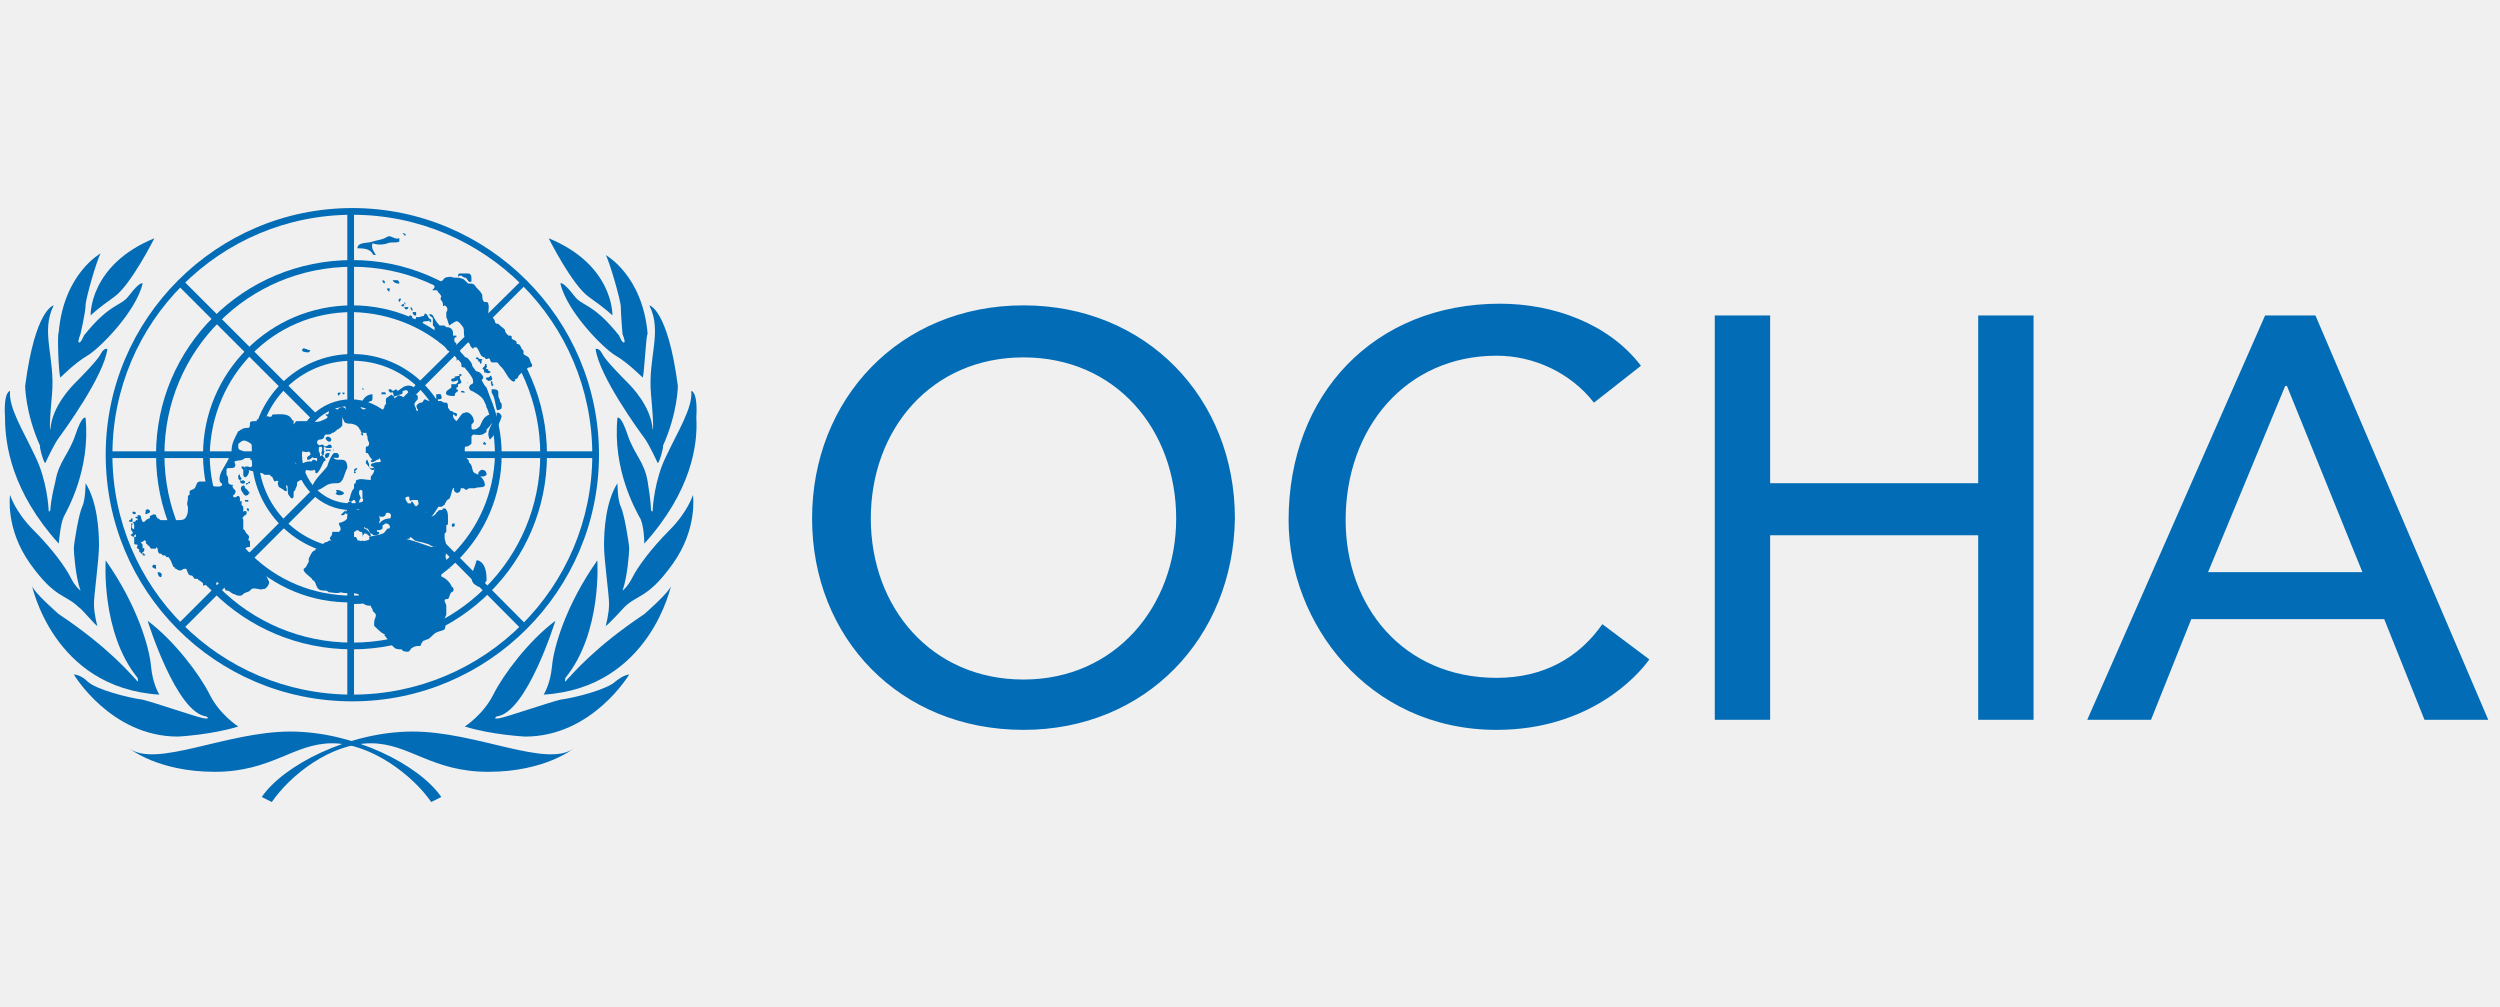
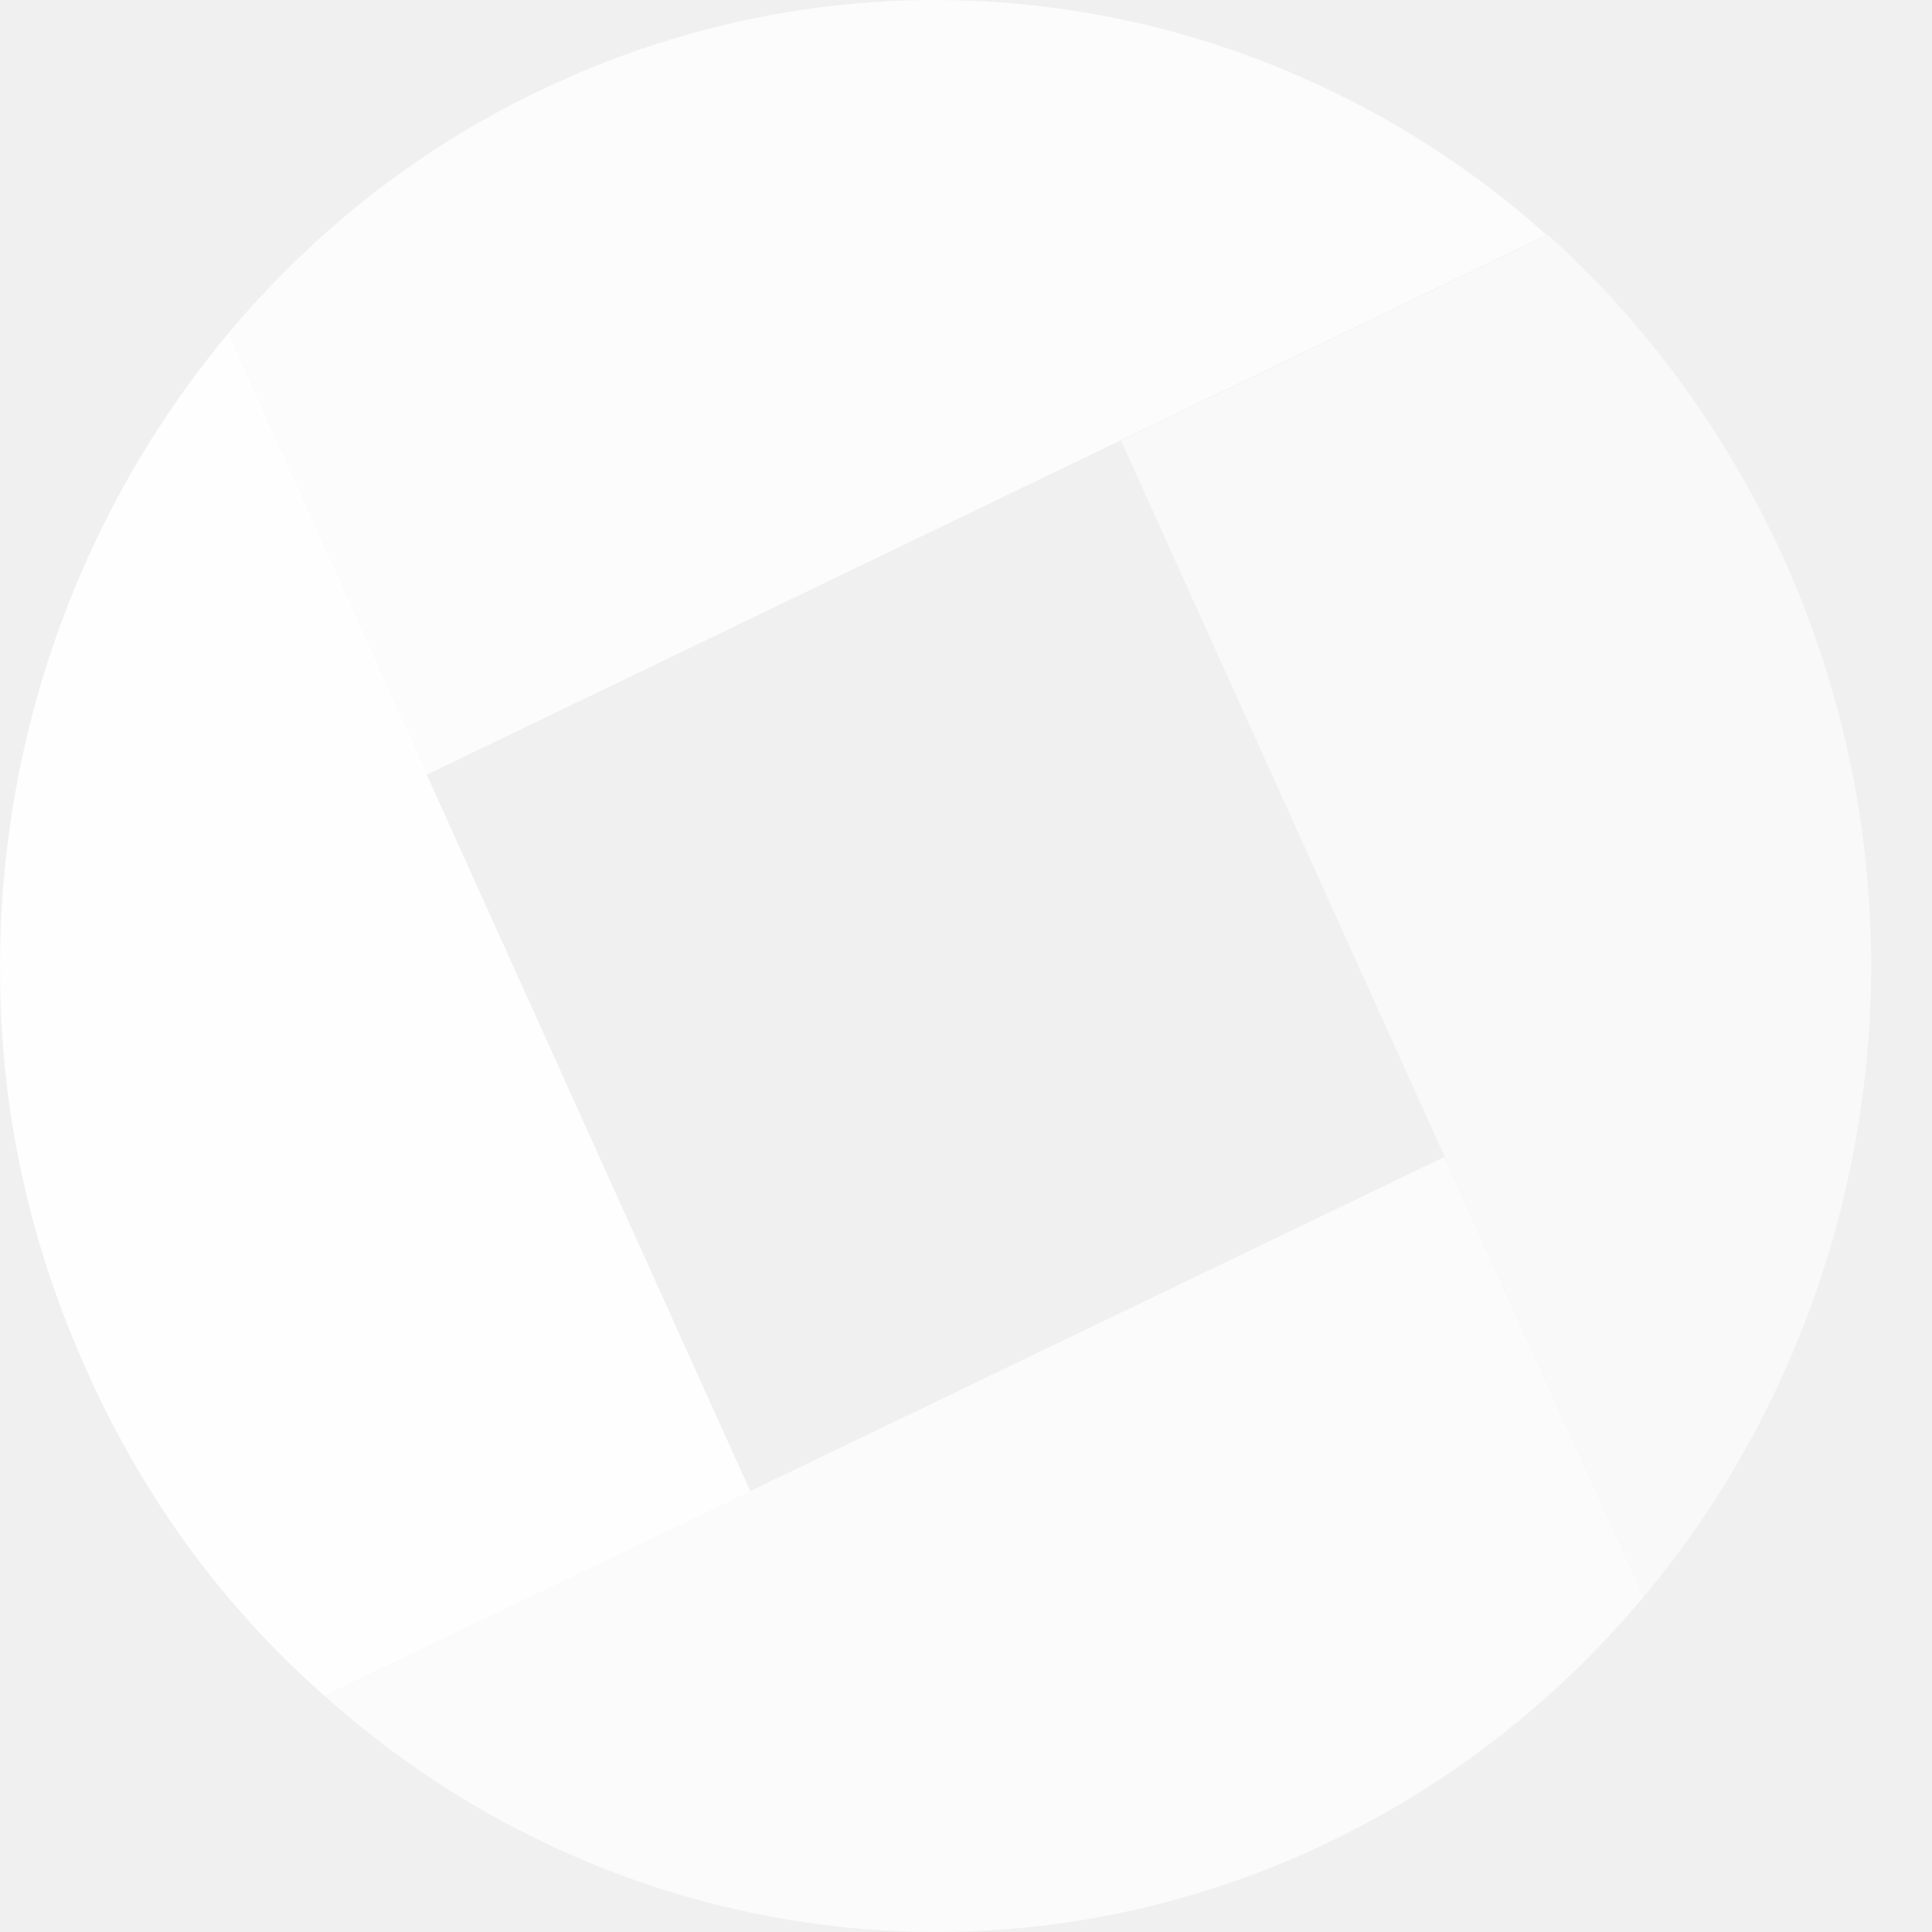
- <svg xmlns="http://www.w3.org/2000/svg" xmlns:xlink="http://www.w3.org/1999/xlink" viewBox="0 0 149 60" width="149" height="60">
-   <style>
-     .ocha-blue {
-       fill: #026cb6;
-     }
-   </style>
-   <symbol id="logo">
-     <path d="M15 15.6c0-3.3 2.7-6 6-6s6 2.7 6 6-2.7 6-6 6v-.4c3.1 0 5.6-2.5 5.6-5.6 0-3.1-2.5-5.6-5.6-5.6-3.1 0-5.6 2.5-5.6 5.6 0 3.1 2.5 5.6 5.6 5.6v.4c-3.3 0-6-2.7-6-6" />
-     <path d="M12.1 15.6c0-4.9 4-8.9 8.9-8.9s8.9 4 8.9 8.9-4 8.9-8.9 8.9V24c4.7 0 8.4-3.8 8.5-8.4 0-4.7-3.8-8.4-8.5-8.5-4.7 0-8.4 3.8-8.5 8.5 0 4.7 3.8 8.4 8.5 8.4v.4c-4.9.1-8.9-3.9-8.9-8.8" />
-     <path d="M9.3 15.6C9.3 9.2 14.5 4 21 4c6.4 0 11.6 5.2 11.6 11.6 0 6.4-5.2 11.6-11.6 11.6v-.4c6.2 0 11.2-5 11.2-11.2 0-6.2-5-11.2-11.2-11.2-6.2 0-11.2 5-11.2 11.2 0 6.2 5 11.2 11.2 11.2v.4c-6.5 0-11.7-5.2-11.7-11.6" />
-     <path d="M6.3 15.6C6.3 7.5 12.9.9 21 .9s14.7 6.6 14.7 14.7S29.1 30.3 21 30.3v-.4c7.9 0 14.3-6.4 14.3-14.3S28.9 1.3 21 1.3 6.7 7.7 6.7 15.6 13.1 29.9 21 29.9v.4c-8.2 0-14.7-6.6-14.7-14.7" />
-     <path d="M20.7 1.1h.4v11.4h-.4zM10.6 5.5l.3-.3 8 8-.3.3zm-4.1 9.9h11.4v.4H6.5zm4.1 10.3l8-8 .3.3-8 8zm10.1-7h.4v11.4h-.4zm2.319-.803l.284-.282 7.966 8.014-.283.282zM24.1 15.4h11.4v.4H24.1zM23 13.2l8.1-8 .2.3-8 8z" />
-     <path d="M18.7 16.5c.1 0 .1.1.1.2h.1c.2-.2.3-.5.4-.7 0 0 .1 0 .1-.1s-.2-.2-.2-.3c-.1.2-.3 0-.4.1v.1h.1v.2c-.1-.1-.2-.1-.3-.1.1 0 0 0 0 .1-.2 0-.4 0-.5.1-.1 0-.1 0-.2-.1-.1.1-.1.2-.2.2l-.1-.1c.1-.1.2-.1.2-.2v-.3c.1-.1.1-.2.2-.2s.3.1.4 0l.1.1v.1c-.1.1-.2.1-.2.2s0 .1.1.1.1-.1.2-.1c0-.1.1 0 .1 0h.3c.1 0 .1-.3 0-.4v-.2c0-.1.2-.1.2 0v.1s0 .1.1 0v-.2s.1.1.2.1h.2c.1 0 .1-.1 0-.2h-.1c-.1.1-.2.1-.2.1-.1 0-.1-.1-.2-.1s-.2.1-.2 0c-.1 0-.1-.1-.1-.2l.1-.1c.1 0 .2 0 .3-.1 0-.1.1-.2.1-.2h.1c.1 0 .2 0 .3-.1.1 0 .2-.1.3-.2.1 0 .1-.1.2-.1 0 0 0-.1.1-.1v-.5c0-.1.1-.1.1-.1h-.1s-.1-.1 0-.1c0 0 .2 0 .2-.1.1-.1 0-.3-.1-.3-.1-.1-.2 0-.3 0 0 0 0 .1-.1.1s-.2-.1-.1-.2v-.1h-.1l-.3.3v.1c0 .1 0 .2-.1.2h-.1c0 .1.2.1.1.2s-.2.1-.4.2c-.3.1-.6 0-.9 0h-.5c-.1 0-.1.1-.2.2v-.2c0-.1-.1 0-.1-.1-.2-.4-.7-.3-1.1-.3-.1 0-.1.1-.1.1-.1.1-.2 0-.3 0l-.1.1c-.1 0-.2-.1-.3 0-.1.1-.1.1-.2.1v.1h-.1c-.1 0-.3 0-.3.1s0 .3-.1.3-.3 0-.4.1c-.1 0-.1.1-.2.1-.2.4-.4.7-.4 1.2v.1c-.2.4-.3.6-.6 1.1-.1.2-.2.6 0 .7.1.1 0 .2-.2.2s-.4 0-.4-.2c0-.1-.2-.1-.3-.1h-.4c-.2 0-.2.3-.3.4-.1.1-.3.1-.3.2v.2s-.1 0-.1.1v.1c0 .2-.1.3 0 .5v.1c0 .2 0 .3-.1.5s-.3.2-.5.2h-1c-.1 0-.1-.1-.2-.1-.1-.1-.1-.2-.1-.2-.1-.1-.3 0-.4.1.1 0 0 .1 0 .1-.1 0-.2.1-.3.2-.1.1-.2-.2-.2-.3 0-.1-.1-.1-.2-.1v.1h-.1c-.1.1.1.1.1.1v.1h-.1c0 .1-.1.1-.1.1-.1 0-.1.1-.1 0v-.2h-.1c0 .1 0 .1-.1.1v.1h.2c.1.1.1.2.1.3 0 .1 0 .2-.1.1s0-.2 0-.3h-.1c.1.2-.1.3.1.5.1.1-.2.2-.1.2 0 0 .1.1.2.1v-.1s.1-.1.1 0v.1H8v.4c0 .1.2 0 .2.1s-.1.1 0 .2c0 0 .1 0 .1.1v.1s.1 0 .1.1c.1 0 .1 0 .1-.1.1 0 .1-.1.1-.2 0 0 0-.1-.1 0V21c0-.1-.1-.1-.1-.2.1 0 .1 0 .2-.1 0 0 .1 0 .1.1v.1c.1 0 .1.1.1.1.1 0 .1.1.2.2h.3v-.1l.1.1c0 .1 0 .2.1.3h.1l.1.1h.1c.1 0 .1.1.1.1.1 0 .2 0 .2.1.1.1.1.2.2.4 0 .1.1.1.1.1s0 .1.1.1c.1.1.2.1.3.1 0 0 .1-.1.2-.1h.1c.1.2.1.4.3.4.1 0 .1.1.2.2h.2s0 .1.1.1c.1.1.2.1.2.2v.1c.1 0 .2-.1.2 0 .1.1.2.1.2.2h.1v-.1c0-.1.1 0 .2-.1.1 0 .1-.2.1-.2.1 0 .2.1.3.2h.1c.1.1.1.3.2.3.2 0 .2.1.4.2.1 0 .2.1.3.1h.1c.1 0 .1 0 .2-.1s.3-.1.4-.2l.1-.1c.2-.1.5.1.7 0 .1 0 .1 0 .2-.1s.2-.3.1-.4c-.1-.2-.2-.5-.3-.7l-.3-.3h-.1c-.1 0-.1-.1-.1-.2 0 0-.1 0-.1-.1v-.3c-.1 0-.2-.1-.4-.1 0 0-.1 0-.1-.1v-.1c.1-.1.2-.1.3-.1v-.3s0-.1-.1-.1c0-.1.1-.2 0-.3-.1-.1-.2-.2-.2-.3 0 0-.1 0-.1-.1v-.5c0-.1-.1-.1 0-.2l.1-.1c.1 0 .1-.1.1-.2-.1-.1-.2 0-.2 0v-.3l-.1-.1v-.2s0-.1-.1 0v-.2c0-.1-.1-.2-.2-.1 0 0-.1.1-.2 0V18s.1 0 .1-.1c.1-.1 0-.2 0-.2-.1-.1-.2-.2-.1-.3-.1 0-.3 0-.3-.2s0-.3-.1-.4v-.3s0-.1.1-.1c.2 0 .4 0 .4-.1.1-.1-.1-.3 0-.3.2-.1.4 0 .6-.2.1 0 .1-.1 0-.2 0-.1-.1-.2-.1-.2-.1-.1-.2 0-.3-.2V15c0-.1.1-.1.2-.2.2-.1.3 0 .5.1l.1.1v.1c0 .2.1.4 0 .6 0 .1-.1.1-.1.2h.1c0 .1.1.3 0 .4-.1.1-.1 0-.3 0-.1 0-.1 0-.1.1l.1.1c.4.1.5.1.9.2.1 0 .1.1.2.1h.3c0 .1.1.1.1.1.1.1.1.3.2.3.1-.1.2 0 .2 0-.1.1 0 .2 0 .3.1.1.2.1.3.2.1.1.2.1.2 0s-.1-.2 0-.3c.1.2 0 .4.1.6.1.1.1.2.2.2s.1-.1.1-.2v-.1c0-.1 0-.1.1-.2 0-.1.1-.2.1-.3v-.1c0-.1.2-.2.3-.2V17c.1 0 0-.2.1-.2 0-.1.1-.1.1-.2 0 0 .1-.1 0-.1.5.1.5 0 .5 0" />
-     <path d="M14.5 16.3h-.1v.1l.1.1v.3c0 .1.1.2.2.1s.2-.3.1-.4c-.2 0-.1-.1-.3-.2m-.2.9c.1.2.2.1.3.1v-.1c-.1-.1-.1-.1-.3 0 .1-.1 0-.1 0-.1v.1m.3.4c0-.2-.1-.2-.2-.1s0 .3.1.4c0 0 0 .1.1.1 0 .1.1 0 .2 0 0-.1 0-.1.1-.1-.1-.1-.2-.3-.3-.3M14.3 16.8c0-.1-.1-.1 0 0-.1 0-.1 0-.1.1s0 .2.1.2c0 0 .1 0 .1-.1-.1-.1-.1-.1-.1-.2m.4.6l.1-.1h.1v-.1c-.1 0-.1.1-.2.1s0 .1 0 .1m-.1.9c0 .1 0 .1.1.1h.1v-.1h-.2c0-.1 0 0 0 0m.2.7c0-.1.1-.1 0-.2h-.1c0 .1.1.2.1.2m-6.3 2.5v.1h.2c-.1 0-.1-.2-.2-.1m.6.7c-.1.1.1.2.2.2v-.2s-.1-.1-.2 0m.3.4c0 .2.1.3.2.3.1-.2 0-.3-.2-.3m10.1-5.2c.2-.1.4-.1.6-.1.4 0 .4-.6.6-.9 0-.1 0-.3-.1-.4-.1-.2-.6 0-.7-.2-.1-.1.3.1.3-.1 0-.1 0-.1-.1-.2h-.2c-.2.2-.3.5-.4.8-.3.4-.7.7-.9 1.2 0 .1 0 .1.1.2.3.1.6-.2.8-.3m1.8-1c-.1 0-.1 0-.2.1v.2h.1c0-.1 0-.1-.1-.1.2-.1.2-.2.2-.2M20 17.9c.1.2.5.1.5 0s-.3-.2-.4-.2c-.2 0 .1.1-.1.2m.5 1.3c.1-.1.1-.2.1-.3l-.3.3h.2m1.8-2.7v-.1h-.2c-.1 0-.1-.1-.1-.2s-.1-.2-.1-.3c-.1 0-.1.2-.1.2.2.2.3.5.5.4m-2.4-1.2c-.1-.1-.1 0 0 0-.1.1 0 .1 0 0M8.1 19.1s0-.1-.1-.1h-.1v.1s.1.1.2 0m.7 0c.1 0 .2-.1.1-.2s-.3 0-.2.1c-.1.1 0 .2.1.1m11.4-7c0-.1.1-.1.1-.2h-.1c-.1 0-.1.1 0 .2-.1-.1-.1-.1 0 0-.1 0 0 0 0 0m.3-.1s.1-.1 0-.1h-.1s0 .1.1.1m-1.1 2.6c0 .1.2.3.3.2.1-.1 0-.2 0-.2-.1-.1-.2-.1-.3 0m.3.8v-.1H19.4s0 .1.1.1c0-.1.1 0 .2 0m-.3.2c-.1 0 0 .1 0 .2.1 0 .1 0 .2-.1 0-.1.1-.2 0-.2s-.2 0-.2.1m-.2-.3c0 .1-.1.2 0 .3 0 .1.1 0 .1 0 0-.1 0-.2.1-.2h-.1v-.1h-.1m7.6 7.1c.1 0 0-.1 0 0" />
-     <path d="M21 18.5c0 .1 0 0 0 0l-.1-.1c0-.1-.1.1-.2 0 .1.1 0 .1-.1.2 0 .1.1.1.1.1 0 .1-.1.1 0 .2l-.1.1s-.1.1 0 .1c.1.1.2-.1.3-.1h.1c.1 0 .1-.1.2-.2H21s-.1 0 0-.3c0 .1 0 0 0 0m.6 1.9c0 .1.1.1 0 0 .1 0 .1-.1.1-.2h-.1v.2m.1-.2c.1 0 0-.1 0-.1h-.1s0 .1.1.1m.6.3s0-.1 0 0c-.1 0-.1-.1-.2 0H22v.1c.2-.1.2-.1.3-.1m1-.1v-.1c-.1 0-.2.1-.3 0v.1h-.1c.2.1.3 0 .4 0m.4-.4c0 .2.2.1.2 0 .1-.1 0-.1-.2 0l.1-.1c0 .1-.1.1-.1.1m4.8-3.2c0 .1.1.1.2.1s.2 0 .3-.1c0-.2-.1-.3-.3-.3-.2.1-.2.2-.2.3m0 5.1h-.1c-.1.5-.6 1.2 0 1.5.2.2.5-.1.6-.3 0-.3 0-1-.5-1.2M27 19.7c-.1 0-.1.2 0 .2 0 0 .1 0 .1-.1v-.1H27m.4 5.1v.2s.2-.1 0-.2m2.3-11.7h-.1v.2c-.2.4-.7.9-.4 1.4.1-.1.2-.2.3-.4.1-.3.3-.6.4-1 0 0-.1-.2-.2-.2m-.9 1.8c0 .1 0 .1.1.1s.1-.1 0-.1c0-.1 0-.1-.1 0m-5.1-3.1c-.1-.2-.2 0-.3 0l-.1-.1h-.1c-.1 0 0 .2.1.2s.1-.1.1 0c.1.1 0 .3.2.2.1 0 .2-.1.3-.1.1 0 .1-.1.1-.2.1 0 .2-.1.3 0 0 0 0 .1.1.1 0 .1.1.1.2.1s.2 0 .3-.1c.1-.1.1-.2 0-.3h-.2c-.1 0-.1-.1-.2-.1-.4-.1-.6.2-.8.3m.9.2s-.1 0 0 0h-.1.1zm-1.9 0h.3c0-.2-.2-.1-.3-.1.1-.1.1 0 0 .1 0-.1 0-.1 0 0-.1-.1 0 0 0 0M23.1 12.6c.1-.1.3-.2.4-.3v-.1c0-.1-.1-.1-.2-.2 0 .1-.1.1-.1.1-.1.1-.2.1-.2.2v.2c.1.3.1.2.1.1m-1.5-1v.1c.1.1.1 0 0-.1M18 9.4c.1.1.3.1.4.1l.1-.1c-.1-.1-.2 0-.2-.1h-.1c-.1-.1-.2 0-.2.1-.1 0 0 0 0 0m9.1 1.6c0 .1-.1 0-.2.1v.1c.1.1.2 0 .3 0 0 0 .1-.1.1 0v.1c-.1 0-.1.1-.1.1H26.9v.2c-.1.1-.4.2-.3.4.1.1.3.1.5.1 0-.2.1-.2.2-.3 0 0 0-.1-.1-.1v-.1c.1 0 .1-.1.1-.1v-.1c.1 0 .2-.1.2-.1 0-.1-.1-.2-.1-.3 0 0 0-.1.1-.1v-.1h-.1s-.1 0 0 .1c-.1 0-.2 0-.3.1 0-.2.1 0 0 0m-1 1c0 .1.1.1.2 0h-.2m1.4-.2c-.1.1.1.1.2.1 0-.1-.1-.1-.2-.1m.4-.5c-.1 0-.1 0 0 0-.1 0-.1.1 0 0 0 .1 0 .1 0 0m-2.3-4c.1.1.2.1.2.2v.4l.1.1v.2c0 .1.1.3.1.4.1 0 .1.1.1.1 0 .1 0 .1.1.2 0 .1.1 0 .2.1s.2.3.3.4c0 0 .1 0 .1.1v.1c.2 0 .5.1.4.4.1-.1.2-.1.2-.2s.1-.3 0-.4c0-.1-.1-.1-.2-.2V9c0-.1-.1-.1-.1-.1 0-.1-.1-.3.1-.3v-.1H27v-.1c0-.1 0-.2-.1-.3-.1-.1-.2-.1-.3-.1-.1-.1-.1-.1-.2-.1h-.2c-.2-.2-.3-.4-.4-.6-.1-.1-.2-.1-.3 0 .1-.1.1-.1.1 0 0-.1 0-.1 0 0 0-.1 0 0 0 0" />
-     <path d="M24.7 7.6c-.1.1 0 .2 0 .2h.4c.1 0 .1-.1.1-.1.1-.1.2 0 .4-.1 0 .1 0 .1.1.1 0-.1 0-.2-.1-.2-.1-.1-.1-.2-.2-.3h-.1c0 .2-.1.1-.3.2h-.2c0 .1-.1.2-.1.2m-2.3-3.9c-.1-.2-.3-.4-.2-.7.3.1.6.1.9 0 .2-.1.5 0 .7-.1v-.2c-.3.1-.5-.2-.7-.1-.3.2-.6.2-.9.3-.2.1-.9 0-.9.4.3 0 .7 0 .9.3 0 .1.1.1.2.1m1 1.5c.1.2.3.2.4.2 0-.1 0-.1-.1-.2h-.3m-.3.5c-.1 0 0 .1.1.2 0-.1.1-.3-.1-.2m-.2-.3c.1-.1 0-.2-.1-.2v.1l.1.1m.9 1.1s0 .1 0 0c.1-.1.1-.2.1-.2h-.1c-.1.1 0 .2 0 .2m.3 0v.1c.1.1.1 0 0-.1.1.1.1.1 0 0 .1 0 0 .1 0 0m-.1.3c.1-.1.1-.1 0 0l.1-.1c0-.1-.1-.1-.2 0-.1 0 .1 0 .1.1m.1 0c0 .1.1.2.2.1 0 0 .1-.1 0-.1h-.2zm.5.2c0-.1-.1-.2-.1-.2s-.1.1 0 .1c0 .1 0 .1.1.1m.1.3h.1v-.2h-.2v.1l.1.1m-.2.2c.1-.1.1-.1 0-.2h-.1s0 .1-.1.1c.1.1.1.1.2.1m-.3-5c-.1-.1-.1-.1-.2-.1.1.1.1.2.2.1M27.6 5c.1.1.2 0 .2.1.1.1.1.2.2.2s.1 0 .1-.1c0-.2 0-.4-.2-.4h-.5c-.1 0-.1.1-.1.2.1-.1.2-.1.3 0" />
-     <path d="M31.7 10.2c-.1-.1-.1-.3-.2-.4-.1-.1-.2-.1-.3-.2v-.2l-.1-.1c-.1-.2-.1-.3-.3-.3 0-.2-.1-.2-.3-.3v-.1c0-.1-.1-.1-.1-.1h-.1c-.1-.1-.2-.2-.2-.3 0-.1-.2-.2-.3-.3l-.1-.1c-.1 0-.2 0-.2-.1 0-.2-.2-.3-.3-.4-.2-.1 0-.4-.1-.7 0-.1-.1-.1-.2-.1 0 0-.1 0-.1-.1-.1-.1 0-.3-.1-.4-.1-.2-.3-.3-.4-.5-.1-.1-.2-.1-.3-.1h-.1l-.1-.1c-.1-.1-.2-.2-.3-.2-.2-.1-.4 0-.6-.1-.2 0-.4 0-.5.2-.2.1-.3.2-.5.2-.1 0 0 .1 0 .2s-.2.2-.1.2h.2c.1 0 .1.1.1.1.1.1.2.2.2.3 0 0-.1.1 0 .2s.1.2.1.3c0 .1.1 0 .1 0 .2.1.2.3.1.4v.3c.1.2.1.4.2.5l.1-.1c.1 0 .1-.1.2-.1.2-.2.4.2.5.3.1.2 0 .4.1.6.1.2.2.3.3.4 0 0 0 .1.1.2l.1.1s0-.1.1-.1h.1c.2.2.2.6.5.6 0 0 0 .1.1.1s.1-.1.2 0c0 .1.1.2.1.2h.3c.1 0 .1.1.2.2l.1.1c.2.2.3.5.5.7.1.1.2.2.3.1v-.1c.1 0 .2-.1.2-.2l.3-.3c.1-.1.2-.1.3-.2.3 0 .2-.2.2-.2m-4-.5h.1-.1zm-.2.6c0 .1.1.1.2.1.1.1.1.2.2.2.1.1.1-.1.1-.2h.1c.1-.1 0-.3-.1-.4-.1-.1-.1-.2-.3-.2-.1 0-.1 0-.2.1s0 .2 0 .3v.1m.7.4c-.1.2 0 .4 0 .6 0 .1-.2.1-.2.2 0 0-.1.1 0 .2 0 .1.2.1.3.2.2.1.5.3.6.6.1.1.1.2.1.3.1.1.2.1.2.2s.1.1.1 0c.1-.1.1-.3 0-.4-.1-.1-.1-.1-.1-.2 0-.3-.1-.5-.2-.8l-.3-.3v-.1c0-.1.1-.1.1-.2s-.1-.2-.2-.3h-.1.1c-.2-.1-.3-.1-.4 0m1.5 1.4v-.2c0-.2-.2-.2-.3-.2h-.1v.2c.2.3.2.6.3 1 0 .1.3 0 .3-.1v-.2c0-.1-.1-.1-.1-.2s-.1-.2-.1-.3m-.4-.9c-.1.1 0 .2 0 .3.1 0 .1 0 .1-.1-.1 0 0-.1-.1-.2m0-.2c0-.1 0-.1-.1-.1 0 .1-.1.1-.2.1-.1.1 0 .1.1.2.2 0 .3-.1.2-.2m-.5-.5c.1.1 0 .2.1.2s.2.1.3 0c.1 0 0-.1-.1-.1v-.1H29c-.1-.1.1-.1 0-.2v-.1h-.1v.1c-.1.1-.2.2-.1.2m-.1-.6c-.1 0-.2 0-.2-.1h-.1s-.1.1 0 .1.1.1.1.1c0 .1.1 0 .1.1s.1.1.1 0V10s0-.1 0 0c0 0 .1-.1 0-.1m-7.1 4.6c.1-.1.1-.1 0 0 .1-.1 0-.2 0-.2s-.1 0-.1.1c.1 0 .1 0 .1.1" />
-     <path d="M29.4 13.2c-.1 0-.3 0-.4.1-.2.1-.3.4-.4.6-.1.1-.2.2-.4.2 0 0-.1 0-.1-.1v-.2l.1-.1c.1-.1 0-.2 0-.3-.1-.2-.3-.4-.5-.3-.2 0-.3.3-.5.5-.1-.1-.2-.2-.2-.3v-.1c.1 0 .2.2.2.1.1-.1 0-.2-.1-.2s-.1-.1-.2-.1-.1-.1-.2-.2c0-.1 0-.3-.1-.3s-.2 0-.3-.1h-.2v-.1c.1 0 .3 0 .2-.2 0-.1-.1-.1-.2-.1H26v.3c-.1.1-.2.1-.3.1h-.1c-.1 0-.2-.1-.3-.1-.1.1-.1.2-.2.2s-.1 0-.2.1c-.1 0-.1.2 0 .3v.1c-.1 0-.1-.1-.1-.1 0-.1-.1-.2-.1-.3 0-.1.1-.2.2-.3v-.2c-.1-.1-.1-.1-.2-.1-.2.1-.3.4-.5.3-.1 0-.2-.2-.3-.2-.1 0-.1-.1-.2 0s-.3.2-.5.3c-.1.1-.3.2-.3.4-.1.2-.4.3-.6.1-.1-.1-.2-.2-.3-.2-.1 0-.2.2-.3.2-.1 0-.1 0-.2-.1v-.1l.6-.3c.1 0 .1-.1.1-.2V12c-.3 0-.5.2-.6.4 0 0 0 .1-.1.1-.2 0-.3.1-.5 0l-.1-.2c-.1.1-.1.2-.2.2l-.1.1c-.1.1.1.3 0 .4 0 .1-.2.1-.3.1v.2c0 .1.1 0 .1.1.1.1.1.3.2.3.2.1.3 0 .5.1.1 0 .2.1.3.2 0 .1.1.1.1.2 0 0 0 .1.1.1h.2c.1 0 0 .1.1.2 0 .1 0 .2.1.4 0 0 0 .2-.1.2 0 0-.1 0-.1.1v.3h.1c.1.1.1.2.2.3l.1.1c-.1 0-.1.1-.1.1s.1.1.2 0c.1 0 .1-.1.2-.1 0 0 .1 0 .1-.1 0 0 .1.1.1.2-.1.1-.3 0-.4.1-.1 0-.1 0-.2.1 0 0 0 .1.1.1.2.1.1.4-.1.6v.2H22c-.2 0-.5-.1-.7 0-.1 0-.1.1-.1.2-.1 0-.1.1-.1.1v.2c-.2.2-.2.5-.3.7 0 .1.1.1.1.1.1 0 .1-.1.2-.1s.1.2.1.2c0 .1.2.1.2 0s0-.2.1-.3c0-.1-.1-.2-.1-.3 0-.1 0-.2.1-.2 0 0 .1 0 .1.1v.4s.1.1 0 .2c0 0 0 .1-.1.1v.2c-.1.1-.1.1-.1.2-.2 0-.4-.1-.3-.3-.1 0-.1 0-.2.1v.3c-.1.1-.1.2-.2.3v.1c-.1.1-.2.2-.3.2-.1.1-.2 0-.2.1s.1.2.1.3c0 .1 0 .1-.1.2h-.4c0 .1 0 .2-.1.3-.1.1 0 .2.1.2.1.1.1.2.2.2s.1.1.2.1.2-.1.2-.2.1 0 .2 0h.1c.1-.1 0-.2 0-.2l.4-.4c.1 0 .1-.1.2-.1s.1.1.2.1.1.1.2.1h.1c.1 0 .2.2.3.2 0-.1 0-.2-.1-.3-.1-.1-.2-.2-.3-.2v-.1c.1.1.1.1.2.1.1.1.1.2.2.3.1 0 .1.1.2.1s.2 0 .3-.1c0-.1 0-.1-.1-.1-.1-.1 0-.1.1-.2s0-.2 0-.3v-.1c.1-.1 0-.2 0-.4 0 .1.1.1.2.1s.2-.1.2-.2c.1-.1.3 0 .3.1s0 .2-.1.2c-.2 0-.4.1-.5.2l-.1.1c-.1.1-.1.1-.1.2l-.1.1c.1 0 .1.1.1.1.1 0 .2 0 .3-.1v-.2c.1 0 .1-.1.2-.1.2 0 .3.2.2.3h-.1c-.1.1-.2.3-.3.3-.2.1-.5.1-.7.2-.1.1-.1.2-.2.2s-.2.1-.3 0c0 .1-.2 0-.3 0 0 0 0-.1-.1-.2h-.1v-.1h-.8c-.1 0-.1.1-.1.1l-.1.1c-.1.1-.2.1-.3.1-.1 0-.2 0-.3.1-.2 0-.3.2-.4.3-.1.1-.2.1-.3.1v.1c-.2 0-.3.3-.4.5v.2c-.1.1-.1.3-.3.4v.1c.1.2.3.3.5.5 0 .1.1.1.1.1.1.1.1.2.2.4s.3.2.5.2c.1 0 .2.1.2.1.2 0 .5.1.7 0 .3.1.7 0 1 .1.1 0 .1.1.1.2.1.1.2.3.3.4.1.1.3.1.4.1 0 0 0 .1.1.2 0 .1 0 .1.1.2s.1.1.1.2-.1.2-.1.4v.2c.2.2.4.4.6.5 0 0 .1 0 0 .1.1 0 .1.1.2.2 0 .1 0 .1.1.2l.3.3c.1.1.3.1.4.1 0 0 .1 0 .1.1.1 0 .3.1.4 0 .1-.1.1-.2.2-.2.1-.1.3-.1.4-.1 0 0 .1 0 .1-.1s.1-.1.1-.2c.1 0 .2-.1.3-.1.2-.1.3-.3.5-.4.2-.1.4-.1.5-.2.1-.2 0-.4 0-.6 0-.1.1-.2.1-.3v-.5c0-.1-.1-.2-.1-.3 0-.1.1-.1.2-.1.1-.1.1-.3.2-.4 0 0 .1 0 .1-.1.1 0 0-.1 0-.2-.1 0-.1-.1-.1-.1-.1-.2-.3-.4-.5-.5-.1 0-.1-.1-.1-.1v-.1c-.1 0 0-.1-.1-.1h.1c.1-.1.1-.3.2-.4 0 0 .1 0 .1-.1v-.3c-.1-.1 0-.3 0-.4 0-.3 0-.5-.1-.8 0-.1-.1-.1-.2-.1 0 0 0 .1-.1.1 0 0 0 .1-.1.2 0 .1-.2.1-.2.2s0 .1-.1.2l-.1.1c.4-.3.3-.3.3-.2h-.3c-.6-.2-1.1-.4-1.6-.5h.3c.1 0 0-.1 0-.1.1 0 .2.1.3.2.2.1.5.1.7.2.2 0 .3.2.5.2s.3-.1.4-.1v-.1c.1-.1.2-.2.2-.3v-.3l.1-.1v-.4c.1 0 .1-.1.1-.1v-.3c0-.2 0-.4-.1-.5 0-.1-.1-.1-.2-.1 0 0 0 .1-.1.1s-.2 0-.2.1c-.1 0-.1.1-.1.1-.1.1-.2.2-.4.2-.1 0-.2 0-.2-.1-.1-.2.2-.2.4-.2l.1-.1c0-.1.1-.2.2-.2h.2c.1 0 .1-.1.2-.1 0 0 0-.1.1-.2 0-.1.1-.1.2-.2.1-.2.1-.4.2-.6.1-.1 0 .1.1.2s.2.1.3 0c.1-.1 0-.2.1-.2h.1c.1 0 .1.1.2.1 0 0 .1-.1.2-.1h.3c.2-.1.6 0 .6-.2 0-.3-.3-.6-.6-.7-.2-.1-.1-.4-.3-.6-.1 0 0-.1-.1-.2l-.1-.1-.1-.1v-.5c0-.1.1-.1.2-.1.1-.1.2-.1.2-.2v-.4l.1-.1c.2 0 .5.1.7-.1.1 0 .1-.1.1-.2.2-.2.4-.4.4-.8-.1.1 0 .1 0-.1.1.1.1 0 0 0m-4.5 5.4s0 .1 0 0c-.1.1-.1.1-.2 0 0-.1-.1-.1-.1-.2-.1 0-.1 0-.1.1h-.2c0-.1-.1-.1-.1-.2-.1-.1 0-.2.1-.2s.1 0 .1.1v.1c.1.1.1 0 .2 0h.3c0 .1.1.2 0 .3M15.6 36c1.3-1.9 5.2-3.9 9-3.9s8 2.2 9.6 1c0 0-1.7 1.4-5.1 1.4-3.4 0-4.7-1.7-7-1.7-2.4 0-4.8 1.9-5.9 3.5l-.6-.3zm12.1-4.2s1.1-.7 1.7-1.9c.6-1.2 2.1-3.2 3.7-4.4 0 0-1.7 5.5-3.5 5.7 0 0-.3.2.2.1s2.8-.9 3.6-1.1c.8-.1 2.8-.6 3.3-1.1.5-.4.8-.4.8-.4s-2.2 3.7-6.2 3.7c0 0-2-.1-3.6-.6" />
-     <path d="M32.4 29.9s.4-.6.5-1.7c.1-1.1.8-3.6 2.7-6.3 0 0 .3 4.3-1.9 7 0 0-.1.4.1.1.3-.3 1.6-1.9 4.6-3.9 0 0 1.5-1.3 1.6-1.7 0-.1-1.2 6.1-7.6 6.5" />
-     <path d="M36.1 25.8s.2-.7.2-1.3c0-.6-.3-2.6-.3-3.5 0-.9.1-2.6.8-3.7 0 0 0 1 .2 1.4.2.4.5 2.2.5 2.5 0 .2-.1 1.7-.4 2.5 0 0 .3-.2.6-.8.3-.6 1.1-1.7 2.2-2.8C41 19 41.3 18 41.3 18s.3 2-1.2 4.1c-1.5 2.1-2.1 1.8-2.9 2.6 0 0-1 1.1-1.1 1.1" />
-     <path d="M38.4 20.9s0-1.2-.3-1.6c-.2-.4-1.6-2.8-1.3-5.9 0 0 .2-.2.6 1 .4 1.2 1 1.6 1.2 2.8.2 1.2.2 1.7.2 1.7s.1.2.1 0c0-.1.1-1.8.8-3.2.7-1.5 1.6-2.9 1.5-3.9 0 0 .4 0 .3 1.6.1 1.6-.3 4.4-3.1 7.5" />
-     <path d="M39.2 16.1s-.5-1.1-.8-1.5c-.3-.4-2.7-3.7-2.9-5.3 0 0 .2-.1.4.3s1.3 1.5 1.5 1.7c.2.2 1.4 1.4 1.5 2.8 0 0 .1.1-.1-2.1s.7-3.7-.1-5.3c0 0 1.1.2 1.7 4.8 0 0 0 1.6-.9 3.6.1-.1-.2 1-.3 1" />
-     <path d="M38.3 11s-.9-.9-1.6-1.3c-.7-.4-2.9-2.6-3.3-4.3 0 0 .1-.2.8.7.5.7 1.1.4 2.7 2.4 0 0 .2.5.3.4.1 0-.1-.5-.1-.5S37 7.2 37 6.8c0-.4-.7-2.8-.9-3.1 0 0 2.2 1.2 2.5 4.7-.1 0-.2 2.5-.3 2.6" />
-     <path d="M36.5 7.3s.1-3-3.8-4.6c0 0 1.4 2.8 2.4 3.5 1 .7 1.4 1.1 1.4 1.1M26.3 36c-1.3-1.9-5.2-3.9-9-3.9s-8 2.2-9.6 1c0 0 1.7 1.4 5.1 1.4 3.4 0 4.7-1.7 7-1.7s4.8 1.9 5.9 3.5l.6-.3zm-12.1-4.2s-1.1-.7-1.7-1.9c-.6-1.2-2.1-3.2-3.7-4.4 0 0 1.7 5.5 3.5 5.7 0 0 .3.2-.2.1s-2.8-.9-3.6-1.1c-.8-.1-2.8-.6-3.3-1.1-.4-.4-.8-.4-.8-.4s2.2 3.7 6.2 3.7c0 0 2-.1 3.6-.6" />
-     <path d="M9.5 29.9s-.4-.6-.5-1.7c-.1-1.1-.8-3.6-2.7-6.3 0 0-.3 4.3 1.9 7 0 0 .1.4-.1.1-.3-.3-1.6-1.9-4.6-3.9 0 0-1.5-1.3-1.6-1.7 0-.1 1.2 6.1 7.6 6.5" />
-     <path d="M5.8 25.8s-.2-.7-.2-1.3c0-.6.3-2.6.3-3.5 0-.9-.1-2.6-.8-3.7 0 0 0 1-.2 1.4-.2.4-.5 2.2-.5 2.5 0 .2.1 1.7.4 2.5 0 0-.3-.2-.6-.8-.3-.6-1.1-1.7-2.2-2.8C.9 19 .6 18 .6 18s-.3 2 1.2 4.1c1.5 2.1 2.1 1.8 2.9 2.6.1 0 1 1.1 1.1 1.1" />
-     <path d="M3.5 20.9s.1-1.2.3-1.6c.2-.4 1.6-2.8 1.3-5.9 0 0-.2-.2-.6 1-.4 1.2-1 1.6-1.2 2.8-.3 1.2-.3 1.7-.3 1.7s-.1.2-.1 0c0-.1-.1-1.8-.8-3.2-.7-1.5-1.6-2.9-1.5-3.9 0 0-.4 0-.3 1.6 0 1.6.4 4.4 3.2 7.5" />
-     <path d="M2.7 16.1s.5-1.1.8-1.5c.3-.4 2.7-3.7 2.9-5.3 0 0-.2-.1-.4.3s-1.3 1.5-1.5 1.7c-.2.2-1.4 1.4-1.5 2.8 0 0-.1.1.1-2.1s-.7-3.7.1-5.3c0 0-1.1.2-1.7 4.8 0 0 0 1.6.9 3.6-.1-.1.2 1 .3 1" />
-     <path d="M3.6 11s.9-.9 1.6-1.3c.7-.4 2.9-2.6 3.3-4.3 0 0-.1-.2-.8.7-.5.7-1.1.4-2.7 2.4 0 0-.2.5-.3.4-.1 0 .1-.5.1-.5s.3-1.3.3-1.7c0-.4.7-2.8.9-3.1 0 0-2.2 1.2-2.5 4.7-.1.1 0 2.6.1 2.7" />
-     <path d="M5.4 7.3s-.1-3 3.8-4.6c0 0-1.4 2.8-2.4 3.5-1 .7-1.4 1.1-1.4 1.1" />
-   </symbol>
-   <symbol id="text">
-     <path d="M48.4 19.4c0-7.1 5.2-12.7 12.6-12.7 7.3 0 12.6 5.5 12.6 12.7C73.5 26.5 68.3 32 61 32c-7.4 0-12.6-5.5-12.6-12.6m21.7 0c0-5.3-3.6-9.6-9.1-9.6s-9.1 4.3-9.1 9.6S55.5 29 61 29s9.1-4.4 9.1-9.6M95 12.5c-1.4-1.8-3.6-2.8-5.8-2.8-5.4 0-9 4.3-9 9.8 0 5.1 3.4 9.4 9 9.4 2.8 0 4.9-1.2 6.3-3.2l2.8 2.1c-.7 1-3.6 4.2-9.1 4.2-7.7 0-12.4-6.4-12.4-12.5 0-7.5 5.1-12.9 12.6-12.9 3.2 0 6.5 1.2 8.4 3.7L95 12.5zm7.2-5.2h3.3v10h12.4v-10h3.3v24.1h-3.3v-11h-12.4v11h-3.3zm32.8 0h3l10.3 24.1h-3.8l-2.4-6h-11.5l-2.4 6h-3.8L135 7.3zm5.8 15.3l-4.5-11.1h-.1l-4.6 11.1h9.2zm-123.2-7c0-1.8 1.5-3.3 3.3-3.3 1.8 0 3.3 1.5 3.3 3.3 0 1.8-1.5 3.3-3.3 3.3v-.4c1.6 0 2.9-1.3 2.9-2.9 0-1.6-1.3-2.9-2.9-2.9-1.6 0-2.9 1.3-2.9 2.9 0 1.6 1.3 2.9 2.9 2.9v.4c-1.8 0-3.3-1.5-3.3-3.3" />
-   </symbol>
-   <symbol id="full" viewBox="0 0 149 37">
-     <use xlink:href="#logo" />
-     <use xlink:href="#text" />
-   </symbol>
-   <use xlink:href="#full" x="0" y="11.5" width="149" height="37" class="ocha-blue" />
+ <svg xmlns="http://www.w3.org/2000/svg" width="31" height="31" viewBox="0 0 31 31" fill="none">
+   <path opacity="0.9" d="M3.655 5.36L12.04 23.929L5.209 27.212C3.638 25.835 2.331 24.088 1.414 22.04C0.478 19.993 0.019 17.839 0.002 15.721C-0.051 11.926 1.255 8.237 3.655 5.36Z" fill="white" />
+   <path opacity="0.8" d="M24.819 3.771L6.833 12.438L3.638 5.378C4.979 3.771 6.656 2.412 8.651 1.459C14.193 -1.206 20.494 -0.094 24.819 3.771Z" fill="white" />
+   <path opacity="0.6" d="M28.614 8.943C31.191 14.662 30.114 21.158 26.372 25.623L17.988 7.072L24.837 3.771C26.372 5.148 27.678 6.896 28.614 8.943Z" fill="white" />
+   <path opacity="0.7" d="M23.177 18.563L26.372 25.623C25.031 27.23 23.336 28.589 21.359 29.542C15.835 32.207 9.533 31.095 5.209 27.212L23.177 18.563Z" fill="white" />
</svg>
